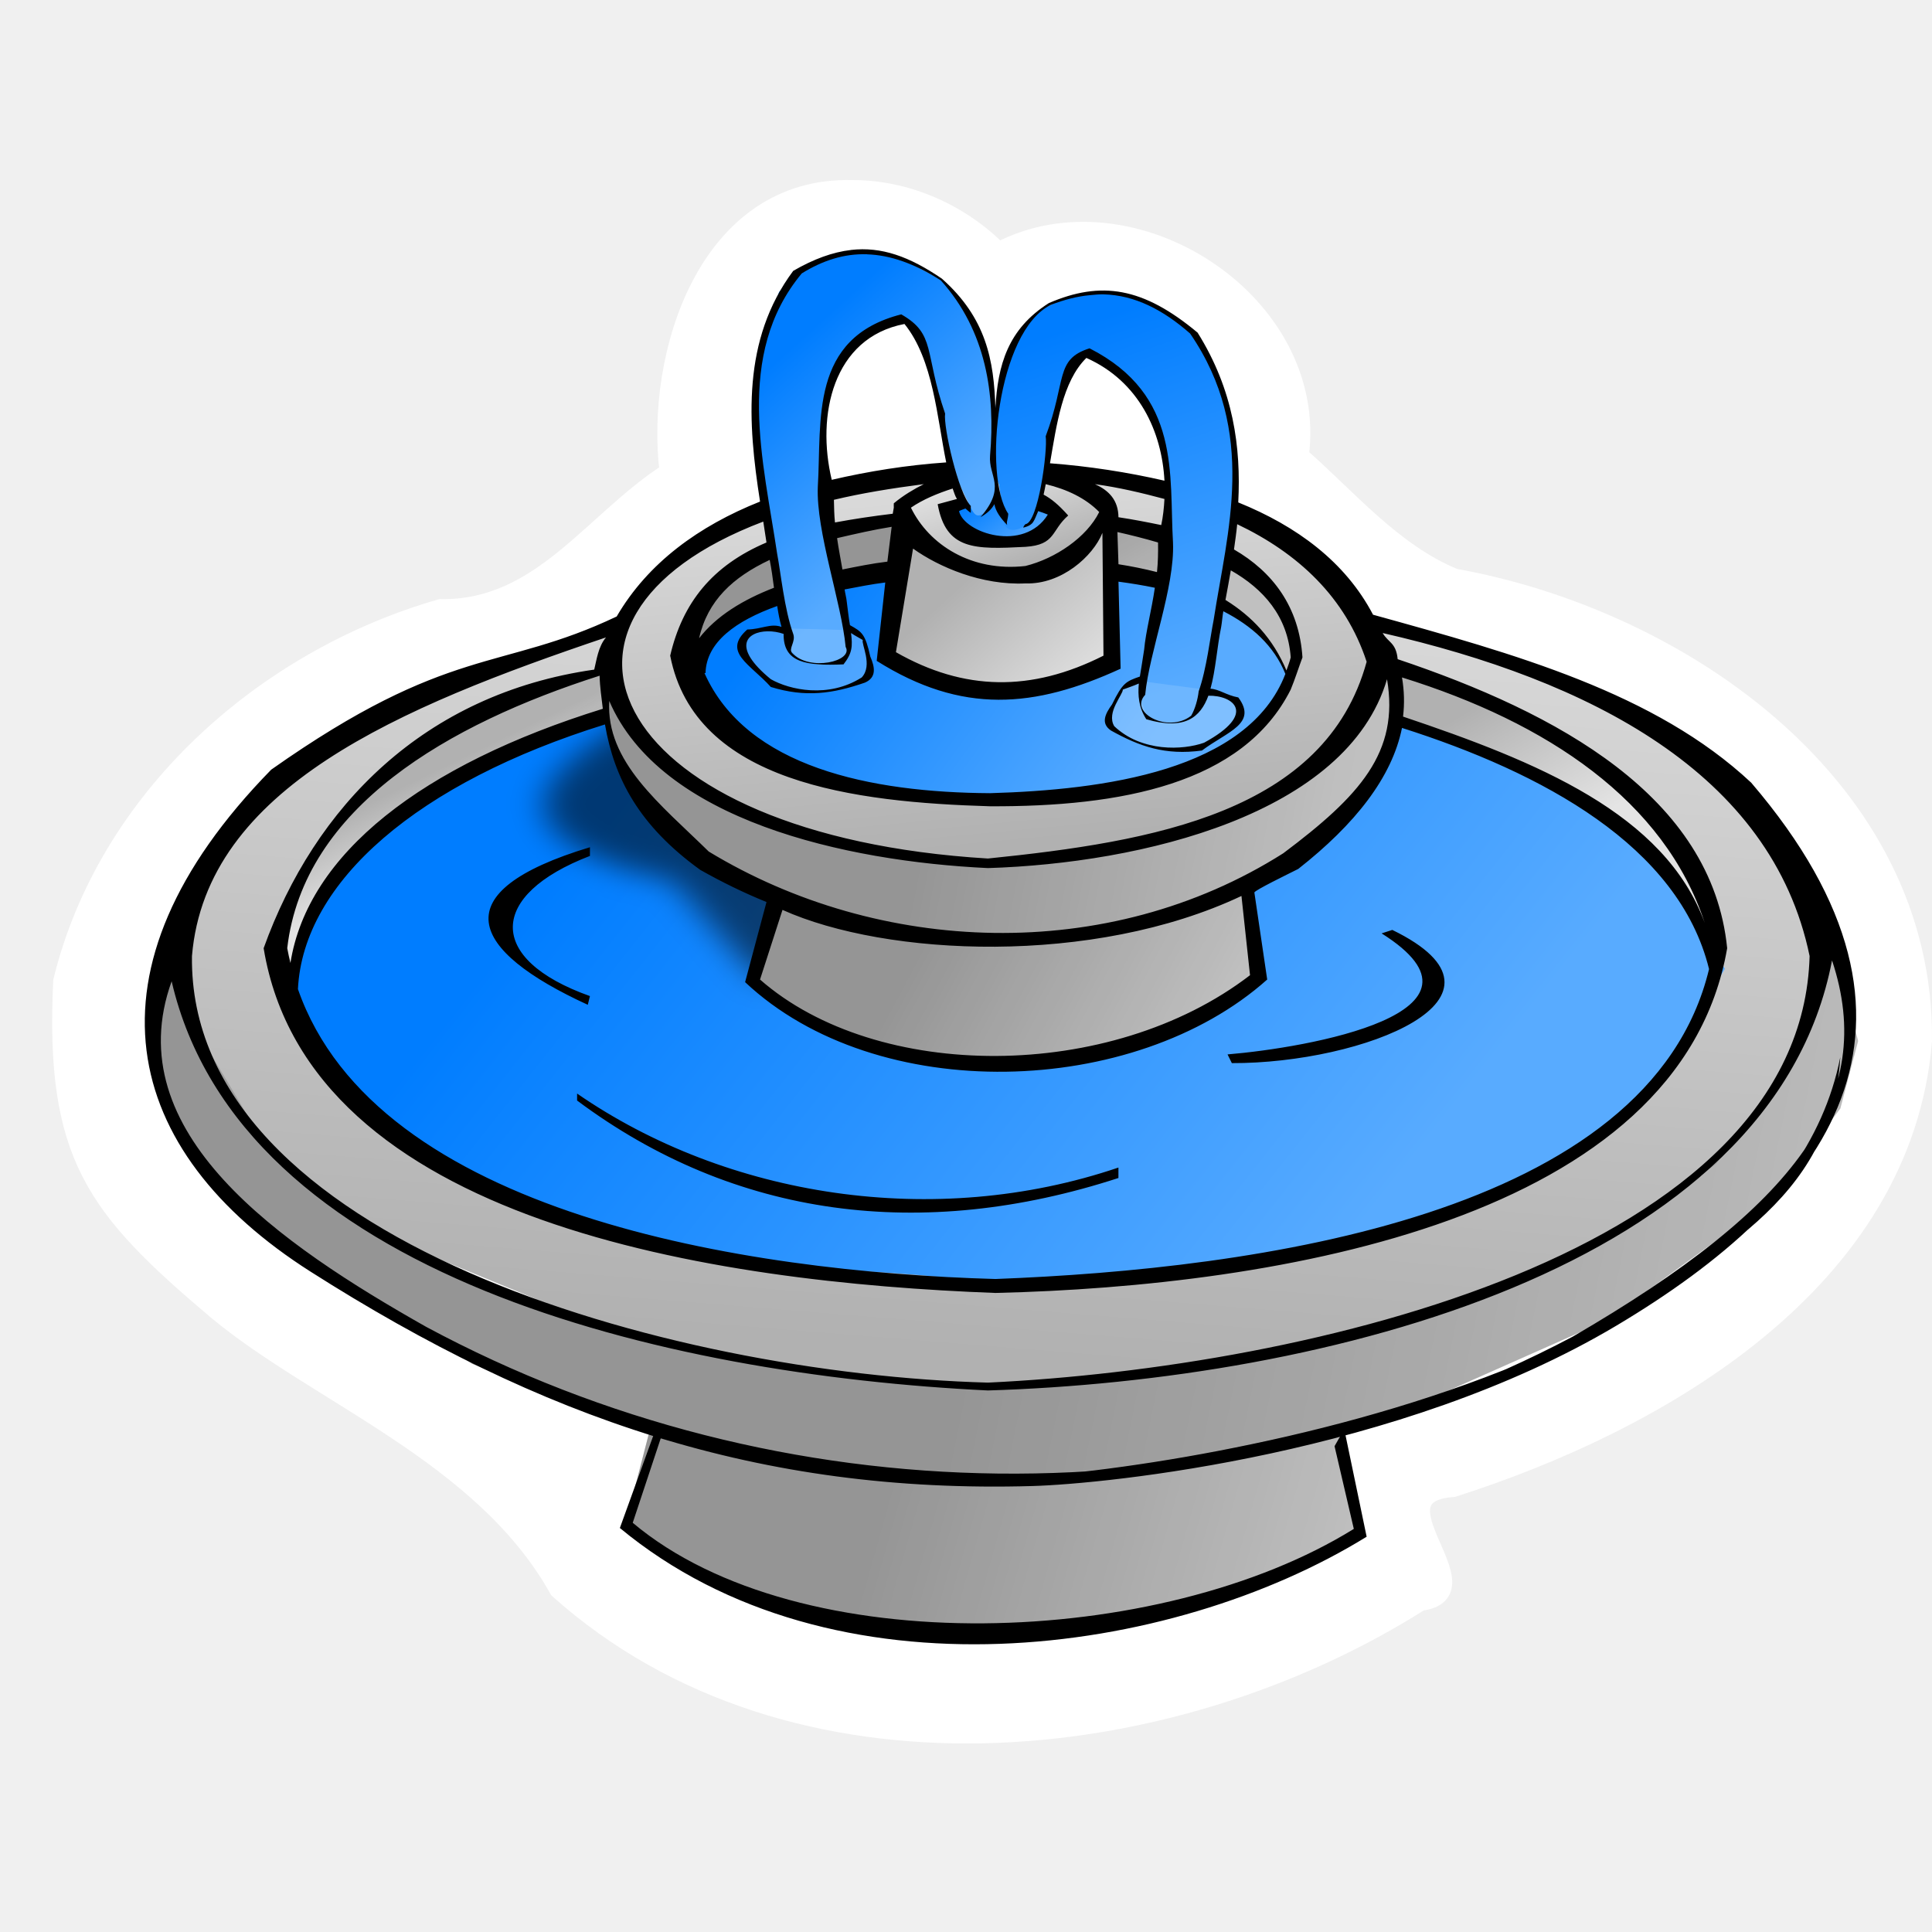
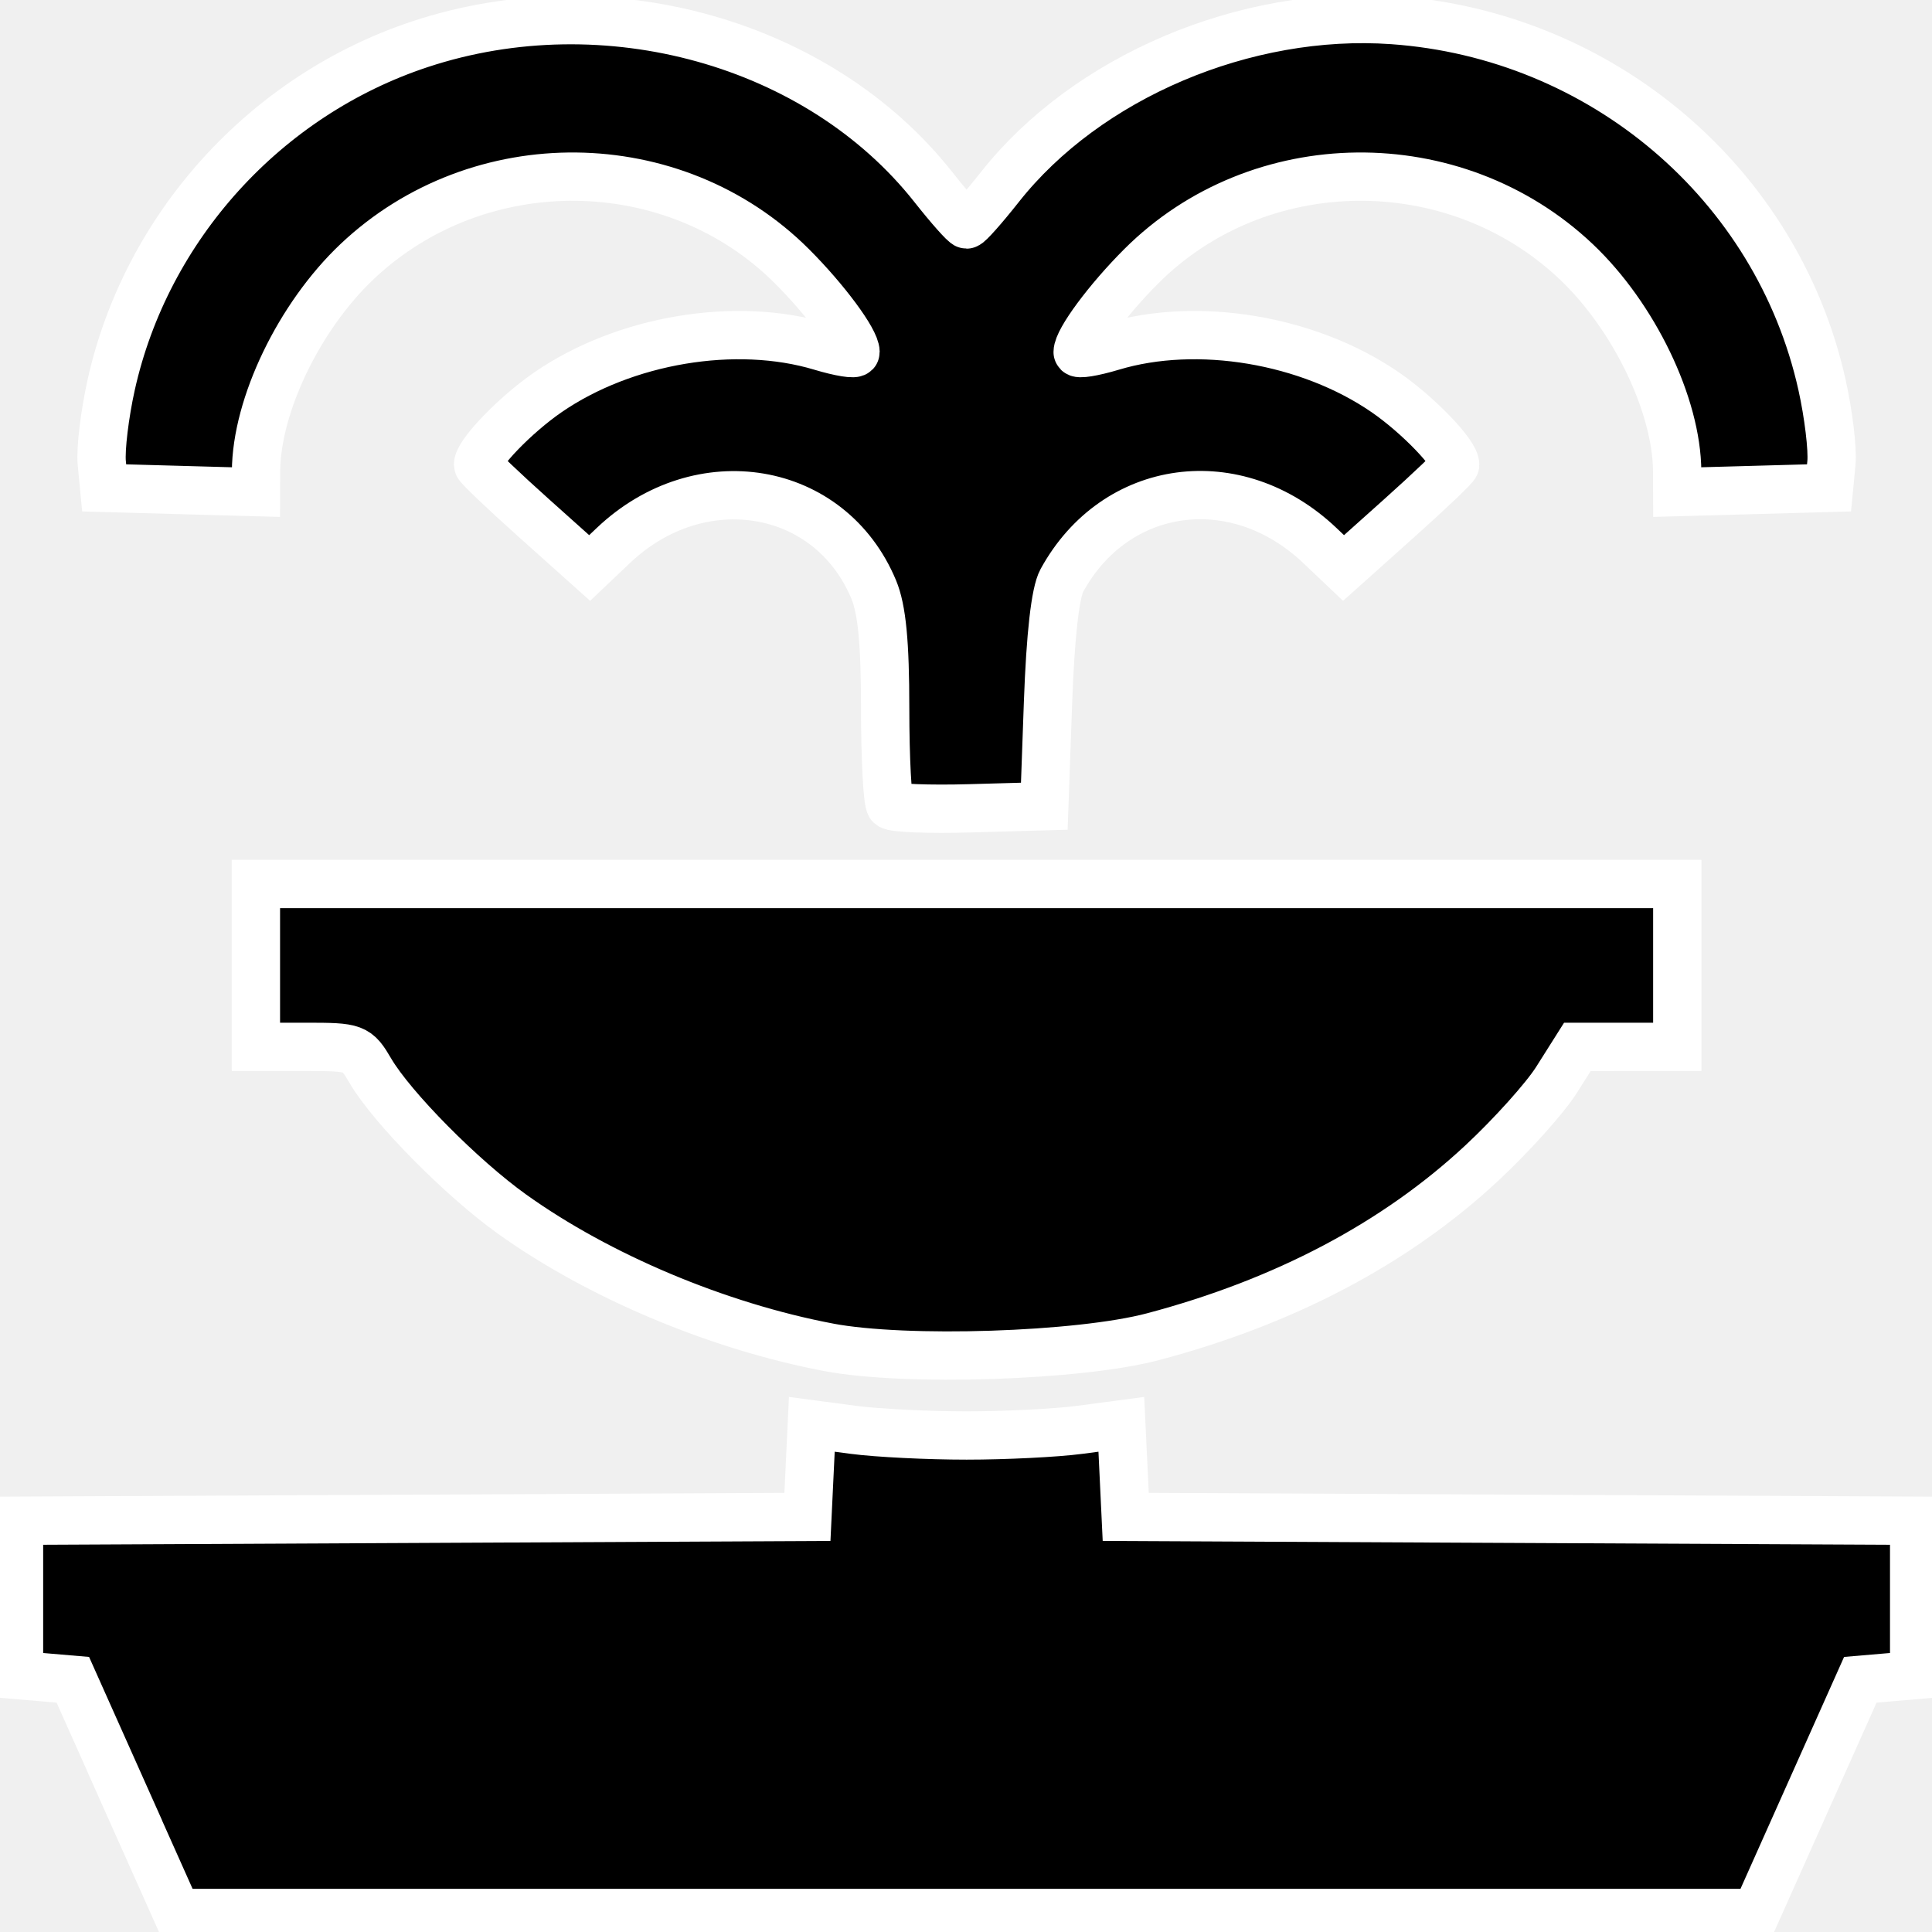
<svg xmlns="http://www.w3.org/2000/svg" xmlns:xlink="http://www.w3.org/1999/xlink" width="100" height="100" id="svg2" version="1.0" style="display:inline">
  <defs id="defs4">
    <linearGradient id="linearGradient2338">
      <stop style="stop-color:#b1b1b1;stop-opacity:1;" offset="0" id="stop2340" />
      <stop style="stop-color:#e4e4e4;stop-opacity:1;" offset="1" id="stop2342" />
    </linearGradient>
    <linearGradient id="linearGradient2888">
      <stop id="stop2890" offset="0" style="stop-color:#007dff;stop-opacity:1;" />
      <stop id="stop2892" offset="1" style="stop-color:#58abff;stop-opacity:1;" />
    </linearGradient>
-     <filter id="filter3197" x="-0.078" width="1.156" y="-0.106" height="1.212" style="color-interpolation-filters:sRGB">
-       <feGaussianBlur stdDeviation="0.495" id="feGaussianBlur3199" />
-     </filter>
    <linearGradient xlink:href="#linearGradient2338" id="linearGradient3115" gradientUnits="userSpaceOnUse" x1="95.135" y1="57.574" x2="101.535" y2="69.596" gradientTransform="matrix(1,0,0,0.8137529,0,20.05073)" />
    <linearGradient xlink:href="#linearGradient2338" id="linearGradient3118" gradientUnits="userSpaceOnUse" x1="40.303" y1="59.286" x2="44.195" y2="65.6" gradientTransform="matrix(1,0,0,0.8137529,0,20.05073)" />
    <linearGradient xlink:href="#linearGradient2338" id="linearGradient3127" gradientUnits="userSpaceOnUse" x1="63.741" y1="90.378" x2="96.086" y2="113.038" gradientTransform="matrix(1,0,0,0.8137529,0,20.05073)" />
    <linearGradient xlink:href="#linearGradient2338" id="linearGradient3134" gradientUnits="userSpaceOnUse" x1="56.653" y1="98.43" x2="58.693" y2="123.993" gradientTransform="matrix(1,0,0,0.8137529,0,20.05073)" />
-     <linearGradient xlink:href="#linearGradient2338" id="linearGradient3423" gradientUnits="userSpaceOnUse" gradientTransform="matrix(1.771998,0,0,1.441967,-68.41969,-113.9072)" x1="64.951" y1="76.627" x2="78.876" y2="79.827" />
-     <linearGradient xlink:href="#linearGradient2338" id="linearGradient3425" gradientUnits="userSpaceOnUse" gradientTransform="matrix(1.771998,0,0,1.441967,-68.41969,-113.9072)" x1="67.286" y1="70.443" x2="94.876" y2="75.027" />
-     <linearGradient xlink:href="#linearGradient2338" id="linearGradient3427" gradientUnits="userSpaceOnUse" gradientTransform="matrix(1.771998,0,0,1.441967,-68.41969,-113.9072)" x1="62.616" y1="73.081" x2="66.162" y2="37.535" />
-     <linearGradient xlink:href="#linearGradient2888" id="linearGradient3429" gradientUnits="userSpaceOnUse" gradientTransform="matrix(1.771998,0,0,1.441967,-68.41969,-113.9072)" x1="58.119" y1="51.382" x2="80.432" y2="65.739" />
-     <linearGradient xlink:href="#linearGradient2338" id="linearGradient3431" gradientUnits="userSpaceOnUse" gradientTransform="matrix(1.771998,0,0,1.441967,-68.41969,-113.9072)" x1="53.572" y1="51.22" x2="55.04" y2="53.666" />
-     <linearGradient xlink:href="#linearGradient2338" id="linearGradient3433" gradientUnits="userSpaceOnUse" gradientTransform="matrix(1.771998,0,0,1.441967,-68.41969,-113.9072)" x1="81.887" y1="50.119" x2="85.067" y2="54.4" />
-     <linearGradient xlink:href="#linearGradient2338" id="linearGradient3435" gradientUnits="userSpaceOnUse" gradientTransform="matrix(1.771998,0,0,1.441967,-68.41969,-113.9072)" x1="65.742" y1="58.436" x2="74.181" y2="62.105" />
-     <linearGradient xlink:href="#linearGradient2338" id="linearGradient3437" gradientUnits="userSpaceOnUse" gradientTransform="matrix(1.771998,0,0,1.441967,-68.41969,-113.9072)" x1="65.62" y1="54.522" x2="77.606" y2="56.418" />
-     <linearGradient xlink:href="#linearGradient2338" id="linearGradient3439" gradientUnits="userSpaceOnUse" gradientTransform="matrix(1.771998,0,0,1.441967,-68.41969,-113.9072)" x1="67.087" y1="55.317" x2="65.253" y2="39.294" />
-     <linearGradient xlink:href="#linearGradient2888" id="linearGradient3441" gradientUnits="userSpaceOnUse" gradientTransform="matrix(1.771998,0,0,1.441967,-68.41969,-113.9072)" x1="61.461" y1="46.602" x2="71.613" y2="52.596" />
-     <linearGradient xlink:href="#linearGradient2338" id="linearGradient3443" gradientUnits="userSpaceOnUse" gradientTransform="matrix(1.771998,0,0,1.441967,-68.41969,-113.9072)" x1="68.127" y1="43.912" x2="70.94" y2="48.131" />
-     <linearGradient xlink:href="#linearGradient2338" id="linearGradient3445" gradientUnits="userSpaceOnUse" gradientTransform="matrix(1.771998,0,0,1.441967,-68.41969,-113.9072)" x1="67.087" y1="45.441" x2="71.185" y2="49.11" />
-     <linearGradient xlink:href="#linearGradient2338" id="linearGradient3447" gradientUnits="userSpaceOnUse" gradientTransform="matrix(1.771998,0,0,1.441967,-68.41969,-113.9072)" x1="68.31" y1="45.318" x2="66.904" y2="41.894" />
-     <linearGradient xlink:href="#linearGradient2888" id="linearGradient3449" gradientUnits="userSpaceOnUse" gradientTransform="matrix(1.771998,0,0,1.441967,-68.41969,-113.9072)" x1="67.087" y1="42.75" x2="68.738" y2="44.462" />
-     <linearGradient xlink:href="#linearGradient2888" id="linearGradient3451" gradientUnits="userSpaceOnUse" gradientTransform="matrix(1.771998,0,0,1.441967,-68.41969,-113.9072)" x1="62.439" y1="36.573" x2="67.76" y2="41.343" />
-     <linearGradient xlink:href="#linearGradient2888" id="linearGradient3453" gradientUnits="userSpaceOnUse" gradientTransform="matrix(1.771998,0,0,1.441967,-68.41969,-113.9072)" x1="69.014" y1="37.032" x2="74.09" y2="49.171" />
    <linearGradient xlink:href="#linearGradient2338" id="linearGradient4444" gradientUnits="userSpaceOnUse" gradientTransform="matrix(1,0,0,0.8137529,0,20.05073)" x1="67.286" y1="70.443" x2="94.876" y2="75.027" />
    <linearGradient xlink:href="#linearGradient2338" id="linearGradient4446" gradientUnits="userSpaceOnUse" gradientTransform="matrix(1,0,0,0.8137529,0,20.05073)" x1="62.616" y1="73.081" x2="66.162" y2="37.535" />
    <linearGradient xlink:href="#linearGradient2338" id="linearGradient4448" gradientUnits="userSpaceOnUse" gradientTransform="matrix(1,0,0,0.8137529,0,20.05073)" x1="53.572" y1="51.22" x2="55.04" y2="53.666" />
    <linearGradient xlink:href="#linearGradient2338" id="linearGradient4450" gradientUnits="userSpaceOnUse" gradientTransform="matrix(1,0,0,0.8137529,0,20.05073)" x1="81.887" y1="50.119" x2="85.067" y2="54.4" />
    <linearGradient xlink:href="#linearGradient2338" id="linearGradient4454" gradientUnits="userSpaceOnUse" gradientTransform="matrix(1,0,0,0.8137529,0,20.05073)" x1="65.742" y1="58.436" x2="74.181" y2="62.105" />
    <linearGradient xlink:href="#linearGradient2338" id="linearGradient4456" gradientUnits="userSpaceOnUse" gradientTransform="matrix(1,0,0,0.8137529,0,20.05073)" x1="65.62" y1="54.522" x2="77.606" y2="56.418" />
    <linearGradient xlink:href="#linearGradient2338" id="linearGradient4458" gradientUnits="userSpaceOnUse" gradientTransform="matrix(1,0,0,0.8137529,0,20.05073)" x1="67.087" y1="55.317" x2="65.253" y2="39.294" />
    <linearGradient xlink:href="#linearGradient2888" id="linearGradient4460" gradientUnits="userSpaceOnUse" gradientTransform="matrix(1,0,0,0.8137529,0,20.05073)" x1="61.461" y1="46.602" x2="71.613" y2="52.596" />
    <linearGradient xlink:href="#linearGradient2338" id="linearGradient4462" gradientUnits="userSpaceOnUse" gradientTransform="matrix(1,0,0,0.8137529,0,20.05073)" x1="68.127" y1="43.912" x2="70.94" y2="48.131" />
    <linearGradient xlink:href="#linearGradient2338" id="linearGradient4464" gradientUnits="userSpaceOnUse" gradientTransform="matrix(1,0,0,0.8137529,0,20.05073)" x1="67.087" y1="45.441" x2="71.185" y2="49.11" />
    <linearGradient xlink:href="#linearGradient2338" id="linearGradient4466" gradientUnits="userSpaceOnUse" gradientTransform="matrix(1,0,0,0.8137529,0,20.05073)" x1="68.31" y1="45.318" x2="66.904" y2="41.894" />
    <linearGradient xlink:href="#linearGradient2888" id="linearGradient4468" gradientUnits="userSpaceOnUse" gradientTransform="matrix(1,0,0,0.8137529,0,20.05073)" x1="67.087" y1="42.75" x2="68.738" y2="44.462" />
    <linearGradient xlink:href="#linearGradient2888" id="linearGradient4470" gradientUnits="userSpaceOnUse" gradientTransform="matrix(1,0,0,0.8137529,0,20.05073)" x1="62.439" y1="36.573" x2="67.76" y2="41.343" />
    <linearGradient xlink:href="#linearGradient2888" id="linearGradient4472" gradientUnits="userSpaceOnUse" gradientTransform="matrix(1,0,0,0.8137529,0,20.05073)" x1="69.014" y1="37.032" x2="74.09" y2="49.171" />
  </defs>
  <g id="layer1" style="display:inline" transform="translate(0,78)" />
  <g id="g3176" style="display:inline" transform="translate(0,78)">
-     <path style="display:inline;fill:#ffffff;fill-opacity:1;fill-rule:evenodd;stroke:#ffffff;stroke-width:0.964" d="m 44.125,-68.197 c -7.515,-0.207 -10.252,8.573 -9.501,14.634 -3.94,2.515 -6.608,7.139 -11.818,7.055 -9.185,2.645 -17.273,9.88 -19.57,19.293 -0.43,9.041 1.696,11.715 7.96,17.019 5.245,4.379 13.811,7.455 17.716,14.462 C 41.04,15.111 60.451,13.172 73.522,4.894 77.155,4.434 70.69,-0.676 75.213,-0.996 85.896,-4.409 98.485,-11.649 99.517,-24.112 c 0.15,-13.106 -12.465,-21.859 -24.23,-23.974 -3.179,-1.288 -5.552,-4.155 -8.027,-6.312 1.065,-7.96 -8.689,-14.218 -15.578,-10.575 -1.973,-1.996 -4.738,-3.226 -7.556,-3.226 z" id="path3113-1" />
-     <path style="display:inline;fill:url(#linearGradient3423);fill-rule:evenodd;stroke:none" d="m 32.421,0.702 1.226,-4.739 7.969,2.12 9.962,0.624 7.969,-0.873 9.655,-1.995 1.073,5.487 -5.67,2.993 -9.808,1.995 -8.735,0.249 -7.356,-1.995 -4.751,-2.245 -1.533,-1.621 z" id="path3028" />
-     <path style="display:inline;fill:url(#linearGradient3425);fill-rule:evenodd;stroke:none" d="m 9.433,-30.102 -1.533,4.115 0.307,3.492 1.533,3.617 3.985,4.614 10.728,6.859 9.655,3.866 11.034,1.621 9.195,0.374 11.341,-1.497 7.356,-2.12 10.115,-4.49 8.582,-6.236 3.525,-4.739 0.92,-3.492 -1.379,-5.363 -1.073,3.991 -2.605,4.988 -3.065,3.367 -5.824,3.741 -9.195,3.866 -11.494,2.12 -8.276,1.247 -4.904,-0.125 -8.429,-1.122 -8.122,-1.871 -9.042,-3.118 -5.977,-3.741 -3.525,-3.367 -2.605,-4.365 -1.073,-2.37 -0.153,-3.866 z" id="path3032" />
-     <path style="display:inline;fill:url(#linearGradient3427);fill-rule:evenodd;stroke:none" d="m 32.575,-45.94 -8.889,3.492 -6.13,2.37 -3.678,3.367 -3.525,4.115 -1.226,4.739 1.073,3.741 3.218,5.113 4.904,4.365 12.414,5.113 5.977,1.621 9.348,1.497 6.437,0.374 7.816,-0.873 9.348,-1.746 8.582,-2.744 4.598,-2.369 3.065,-1.746 2.912,-2.245 3.525,-4.49 1.992,-6.111 -1.992,-5.861 -4.598,-5.113 -9.655,-4.49 -8.276,-1.995 -37.241,-0.125 z" id="path3036" />
-     <path style="display:inline;fill:url(#linearGradient3429);fill-rule:evenodd;stroke:none" d="m 31.962,-41.076 -7.816,3.242 -3.065,2.12 -3.831,3.242 -2.426,5.274 2.119,5.077 6.896,5.113 7.05,2.744 9.502,1.871 c 0,0 8.276,0.249 10.881,0.873 2.605,0.624 12.414,-0.873 12.414,-0.873 l 9.348,-2.12 8.889,-3.991 3.985,-3.741 3.372,-5.612 -2.605,-4.24 -1.992,-2.619 -5.364,-3.367 -6.743,-2.619 -40.612,-0.374 z" id="path3042" />
-     <path style="display:inline;fill:url(#linearGradient3431);fill-rule:evenodd;stroke:none" d="m 14.047,-28.895 1.734,-4.145 2.492,-3.439 5.418,-4.233 7.694,-2.646 0,2.557 -4.443,1.323 -4.443,2.381 -3.251,2.734 -2.492,2.734 -1.842,4.409 -0.867,-1.675 z" id="path3046" />
-     <path style="display:inline;fill:url(#linearGradient3433);fill-rule:evenodd;stroke:none" d="m 72.132,-43.622 6.827,2.822 5.093,3.351 3.684,3.968 1.626,4.762 -3.034,-3.792 -3.143,-3.351 -4.985,-2.646 -5.852,-2.116 -0.217,-2.998 z" id="path3050" />
-     <path style="display:inline;fill:#000000;fill-opacity:0.549;fill-rule:evenodd;stroke:none;filter:url(#filter3197)" d="m 60.75,60 -2.5,-3.5 c 0,0 -3.75,-0.75 -3.75,-2.75 0,-2 5.75,-5.75 9.5,-4.75 3.75,1 6.5,5.75 5.5,6.75 -1,1 -8,4.75 -8.75,4.25 z" id="path3115" transform="matrix(1.771998,0,0,1.441967,-68.41969,-113.9072)" />
-     <path style="display:inline;fill:url(#linearGradient3435);fill-rule:evenodd;stroke:none" d="m 38.755,-27.131 1.517,-4.409 3.468,1.323 6.177,0.882 4.768,0 9.861,-2.822 0.759,4.586 -3.034,2.381 -8.453,2.293 -4.985,-0.265 c 0,0 -3.251,-0.529 -3.793,-0.705 -0.542,-0.176 -6.177,-3.175 -6.285,-3.263 z" id="path3054" />
-     <path style="display:inline;fill:url(#linearGradient3437);fill-rule:evenodd;stroke:none" d="m 31.711,-43.357 -0.433,1.499 0.217,1.675 1.517,3.616 3.359,3.175 3.576,1.764 c 0,0 5.852,1.499 6.935,1.852 1.084,0.353 6.827,0.529 6.827,0.529 l 4.226,-0.617 7.694,-2.734 4.66,-3.616 1.842,-3.439 0.108,-2.557 -1.084,-2.469 -39.446,1.323 z" id="path3058" />
-     <path id="path3109" d="m 31.711,-43.357 -0.433,1.499 0.217,1.675 1.517,3.616 3.359,3.175 3.576,1.764 c 0,0 5.852,1.499 6.935,1.852 1.084,0.353 6.827,0.529 6.827,0.529 l 4.226,-0.617 7.694,-2.734 4.66,-3.616 1.842,-3.439 0.108,-2.557 -1.084,-2.469 -39.446,1.323 z" style="display:inline;fill:#000000;fill-opacity:0.157;fill-rule:evenodd;stroke:none" />
-     <path style="display:inline;fill:url(#linearGradient3439);fill-rule:evenodd;stroke:none" d="m 31.82,-45.033 0.108,2.557 1.409,2.91 2.492,1.94 3.359,1.852 7.261,2.116 4.118,0.353 4.551,-0.265 7.911,-1.94 5.527,-2.822 2.818,-5.467 -2.492,-4.145 -4.877,-3.439 -5.96,-2.116 -10.837,-0.176 -8.453,2.205 -4.877,3.175 -2.059,3.704 0,-0.441 z" id="path3063" />
-     <path style="display:inline;fill:url(#linearGradient3441);fill-rule:evenodd;stroke:none" d="m 36.046,-44.063 0.759,3.351 4.01,2.469 3.468,1.058 7.261,0.705 7.152,-0.705 5.31,-2.293 2.276,-2.205 0.542,-1.411 c -0.944,-1.55 -2.253,-2.505 -3.468,-3.616 l -5.852,-1.675 -13.004,0.441 c -2.42,-0.103 -4.84,1.299 -7.261,2.557 l -1.192,1.323 z" id="path3067" />
-     <path style="display:inline;fill:#ffffff;fill-opacity:0.125;fill-rule:evenodd;stroke:none" d="m 40.652,-45.473 -1.517,0.132 -0.542,0.353 -0.217,0.661 1.463,1.808 1.084,0.176 1.734,0.176 1.68,-0.397 0.65,-0.397 0.108,-0.882 -0.433,-1.146 -0.759,-0.397 -3.251,-0.088 z" id="path3097" />
-     <path style="display:inline;fill:url(#linearGradient3443);fill-rule:evenodd;stroke:none" d="m 35.071,-44.592 2.492,-3.616 6.719,-2.557 12.896,-0.353 7.802,2.734 2.167,2.998 -0.433,2.381 c -0.687,-1.349 -1.412,-2.577 -2.384,-2.998 l -5.527,-2.205 -13.221,-0.353 -6.827,1.852 -2.926,2.734 -0.759,-0.617 z" id="path3071" />
-     <path style="display:inline;fill:#ffffff;fill-opacity:0.125;fill-rule:evenodd;stroke:none" d="m 58.749,-42.784 -0.65,0.485 -0.217,0.529 -0.488,0.926 0.379,0.573 0.867,0.573 1.571,0.441 1.68,0 0.921,-0.397 0.975,-0.705 0.433,-0.882 -0.596,-0.661 -1.517,-0.441 -3.359,-0.441 z" id="path3099" />
-     <path id="path3075" d="m 35.071,-44.592 2.492,-3.616 6.719,-2.557 12.896,-0.353 7.802,2.734 2.167,2.998 -0.433,2.381 c -0.687,-1.349 -1.412,-2.577 -2.384,-2.998 l -5.527,-2.205 -13.221,-0.353 -6.827,1.852 -2.926,2.734 -0.759,-0.617 z" style="display:inline;fill:#000000;fill-opacity:0.157;fill-rule:evenodd;stroke:none" />
-     <path style="display:inline;fill:url(#linearGradient3445);fill-rule:evenodd;stroke:none" d="m 45.799,-44.063 1.192,-7.937 c 0.117,1.823 1.486,2.287 2.384,3.263 2.803,0.57 4.852,0.22 6.502,-0.617 1.437,-0.59 0.984,-1.796 1.084,-2.822 l 0.759,8.466 -4.768,1.587 -5.418,-0.882 -1.734,-1.058 z" id="path3077" />
-     <path style="display:inline;fill:url(#linearGradient3447);fill-rule:evenodd;stroke:none" d="m 49.809,-48.736 -2.926,-2.028 -0.108,-0.97 2.492,-1.411 4.985,-0.353 3.034,1.675 -0.65,1.499 -2.492,1.764 -4.335,-0.176 z" id="path3081" />
-     <path style="display:inline;fill:url(#linearGradient3449);fill-rule:evenodd;stroke:none" d="m 51.542,-52.264 -2.384,0.441 0.759,1.587 2.492,0.441 2.492,-1.146 -0.867,-0.97 -2.492,-0.353 z" id="path3085" />
-     <path style="display:inline;fill:url(#linearGradient3451);fill-rule:evenodd;stroke:none" d="m 51.001,-51.47 0.65,-1.058 -0.325,-1.764 0.054,-3.704 -1.084,-3.483 -1.463,-1.984 -2.33,-1.235 -2.655,-0.309 -1.951,0.705 -1.571,1.411 -0.921,2.778 -0.379,2.293 0.163,3.175 1.029,6.922 0.433,2.337 0.217,1.014 0.542,0.529 0.975,0.265 1.029,-0.132 0.542,-0.529 -0.65,-4.321 -0.65,-4.982 -0.108,-2.822 0.759,-2.69 1.734,-1.896 1.734,-0.529 0.867,1.146 0.542,1.675 0.65,2.293 0.488,2.734 0.867,1.808 c 0.276,0.558 0.393,0.612 0.813,0.353 z" id="path3089" />
-     <path style="display:inline;fill:url(#linearGradient3453);fill-opacity:1;fill-rule:evenodd;stroke:none" d="m 51.922,-51.382 -0.217,-1.543 -0.433,-0.97 0.271,-3.131 0.759,-2.822 0.813,-1.455 0.921,-0.75 1.3,-0.617 1.68,-0.265 1.734,0.353 1.517,0.617 1.355,1.014 0.542,0.75 0.759,1.455 0.596,1.675 0.325,1.587 0.108,2.601 -0.596,5.159 -0.813,4.233 -0.433,1.631 -0.271,0.838 -0.379,0.265 -0.8,0.197 -1.205,-0.241 -0.488,-1.102 1.246,-6.085 0.271,-4.012 -0.325,-3.351 -1.571,-2.778 -2.276,-1.764 -0.704,0.705 -0.542,1.323 -0.65,2.425 -0.325,1.984 -0.325,1.764 -0.325,0.794 -0.488,0.176 c 0,0 -1.084,0.617 -1.029,-0.661 z" id="path3093" />
-     <path id="path3103" d="m 32.421,0.702 1.226,-4.739 7.969,2.12 9.962,0.624 7.969,-0.873 9.655,-1.995 1.073,5.487 -5.67,2.993 -9.808,1.995 -8.735,0.249 -7.356,-1.995 -4.751,-2.245 -1.533,-1.621 z" style="display:inline;fill:#000000;fill-opacity:0.157;fill-rule:evenodd;stroke:none" />
-     <path id="path3105" d="m 9.433,-30.102 -1.533,4.115 0.307,3.492 1.533,3.617 3.985,4.614 10.728,6.859 9.655,3.866 11.034,1.621 9.195,0.374 11.341,-1.497 7.356,-2.12 10.115,-4.49 8.582,-6.236 3.525,-4.739 0.92,-3.492 -1.379,-5.363 -1.073,3.991 -2.605,4.988 -3.065,3.367 -5.824,3.741 -9.195,3.866 -11.494,2.12 -8.276,1.247 -4.904,-0.125 -8.429,-1.122 -8.122,-1.871 -9.042,-3.118 -5.977,-3.741 -3.525,-3.367 -2.605,-4.365 -1.073,-2.37 -0.153,-3.866 z" style="display:inline;fill:#000000;fill-opacity:0.157;fill-rule:evenodd;stroke:none" />
-     <path id="path3107" d="m 38.755,-27.131 1.517,-4.409 3.468,1.323 6.177,0.882 4.768,0 9.861,-2.822 0.759,4.586 -3.034,2.381 -8.453,2.293 -4.985,-0.265 c 0,0 -3.251,-0.529 -3.793,-0.705 -0.542,-0.176 -6.177,-3.175 -6.285,-3.263 z" style="display:inline;fill:#000000;fill-opacity:0.157;fill-rule:evenodd;stroke:none" />
-     <path id="path3204" d="m 40.652,-45.473 -1.517,0.132 -0.542,0.353 -0.217,0.661 1.463,1.808 1.084,0.176 1.734,0.176 1.68,-0.397 0.65,-0.397 0.108,-0.882 -0.433,-1.146 -0.759,-0.397 -3.251,-0.088 z" style="fill:#ffffff;fill-opacity:0.125;fill-rule:evenodd;stroke:none" />
-     <path id="path3208" d="m 58.749,-42.784 -0.65,0.485 -0.217,0.529 -0.488,0.926 0.379,0.573 0.867,0.573 1.571,0.441 1.68,0 0.921,-0.397 0.975,-0.705 0.433,-0.882 -0.596,-0.661 -1.517,-0.441 -3.359,-0.441 z" style="fill:#ffffff;fill-opacity:0.125;fill-rule:evenodd;stroke:none" />
-     <path id="path3228" d="m 44.047,-65.061 c -0.941,0.108 -1.932,0.467 -2.99,1.081 -2.659,3.572 -2.361,7.832 -1.717,11.941 -3.161,1.259 -5.801,3.17 -7.42,5.948 -6.036,2.869 -8.65,1.418 -17.882,7.928 -10.139,10.36 -7.747,19.758 2.035,25.982 11.897,7.57 23.221,11.504 37.359,11.098 3.82,-0.11 18.998,-1.617 30.221,-8.295 10.918,-6.496 17.794,-15.49 6.987,-28.113 -4.971,-4.652 -12.215,-6.655 -19.571,-8.691 -1.436,-2.74 -3.951,-4.589 -6.977,-5.813 0.145,-2.853 -0.241,-5.81 -2.104,-8.787 -2.823,-2.358 -4.995,-2.693 -7.697,-1.532 -2.127,1.349 -2.648,3.205 -2.769,5.452 -0.074,-2.5 -0.48,-4.68 -2.769,-6.714 -1.689,-1.155 -3.139,-1.667 -4.707,-1.487 z m 0.831,0.225 c 1.191,0.038 2.442,0.469 3.821,1.352 2.362,2.629 2.818,5.915 2.547,9.057 -0.095,1.099 0.876,1.601 -0.498,3.199 0.342,-0.197 0.581,-0.413 0.72,-0.676 0.074,0.383 0.322,0.724 0.664,1.081 -0.052,-0.165 0.043,-0.293 0.055,-0.586 -1.319,-1.936 -0.577,-9.477 2.215,-10.815 0.689,-0.266 1.355,-0.436 1.993,-0.496 0.239,-0.022 0.487,-0.051 0.72,-0.045 1.627,0.044 3.079,0.796 4.485,2.028 3.503,5.102 1.919,10.276 1.218,14.825 -0.175,0.866 -0.365,2.546 -0.775,3.695 -0.043,0.401 -0.185,0.917 -0.388,1.262 -1.186,0.938 -3.248,-0.16 -2.381,-1.081 0.214,-2.239 1.539,-5.558 1.44,-7.886 -0.208,-3.501 0.44,-7.623 -4.319,-10.049 -1.804,0.572 -1.175,1.64 -2.27,4.551 0.109,0.732 -0.388,4.497 -1.052,4.551 -0.079,0.093 -0.074,0.075 -0.111,0.18 0.564,-0.135 0.551,-0.366 0.775,-0.856 0.165,0.049 0.316,0.109 0.498,0.18 -1.231,1.979 -4.341,0.958 -4.596,-0.18 0.115,-0.06 0.223,-0.094 0.332,-0.135 0.088,0.076 0.173,0.159 0.277,0.225 0.001,-0.12 0,-0.24 0,-0.36 -0.644,-0.631 -1.431,-4.117 -1.329,-4.777 -1.095,-3.19 -0.466,-4.106 -2.27,-5.137 -4.759,1.216 -4.112,5.474 -4.319,8.922 -0.099,2.303 1.226,5.998 1.44,8.291 0.424,0.74 -1.87,1.294 -2.769,0.315 -0.208,-0.226 0.203,-0.581 0.055,-0.991 -0.46,-1.277 -0.645,-3.182 -0.831,-4.146 -0.7,-4.727 -2.23,-10.298 1.274,-14.51 1.071,-0.666 2.187,-1.03 3.378,-0.991 z m 1.938,3.605 c 1.494,1.845 1.687,4.867 2.16,7.165 -2.036,0.141 -4.02,0.458 -5.925,0.901 -0.799,-3.333 0.05,-7.354 3.765,-8.066 z m 9.414,1.757 c 2.725,1.215 3.909,3.816 4.042,6.354 -1.911,-0.438 -3.915,-0.749 -5.925,-0.901 0.34,-1.983 0.646,-4.24 1.883,-5.452 z m -8.417,6.534 c -0.523,0.265 -1.047,0.574 -1.55,0.991 -0.006,0.081 9.25e-4,0.149 0,0.225 l -0.055,0.315 c -1.009,0.121 -2.001,0.268 -2.99,0.451 -0.042,-0.395 -0.045,-0.774 -0.055,-1.172 1.411,-0.337 2.952,-0.591 4.651,-0.811 z m 6.313,0 c 1.098,0.265 2.07,0.726 2.769,1.442 -0.641,1.301 -2.259,2.407 -3.821,2.794 -2.8,0.315 -4.986,-1.099 -5.925,-3.019 0.628,-0.429 1.373,-0.738 2.16,-0.991 0.071,0.19 0.119,0.376 0.222,0.541 l -0.997,0.27 c 0.428,2.375 1.897,2.344 4.541,2.208 1.587,-0.106 1.32,-0.847 2.215,-1.622 -0.504,-0.566 -0.878,-0.87 -1.274,-1.081 0.042,-0.164 0.073,-0.365 0.111,-0.541 z m 2.547,0 c 1.242,0.169 2.431,0.454 3.599,0.766 -0.025,0.467 -0.073,0.912 -0.166,1.352 -0.732,-0.151 -1.471,-0.295 -2.215,-0.406 -0.007,-0.869 -0.479,-1.383 -1.218,-1.712 z m -17.166,1.938 c 0.06,0.358 0.106,0.727 0.166,1.081 -2.794,1.188 -4.346,3.111 -4.984,5.858 1.281,6.589 9.551,7.588 16.557,7.796 6.734,0.027 13.092,-1.137 15.56,-6.038 0.226,-0.545 0.401,-1.114 0.609,-1.667 -0.168,-2.622 -1.548,-4.435 -3.544,-5.588 0.061,-0.44 0.123,-0.862 0.166,-1.307 3.152,1.5 5.608,3.787 6.7,7.12 -2.138,7.801 -11.072,9.315 -19.603,10.184 -19.397,-1.169 -24.979,-12.371 -11.629,-17.439 z m 6.645,0.27 -0.222,1.802 c -0.792,0.095 -1.564,0.254 -2.326,0.406 -0.09,-0.536 -0.194,-1.04 -0.277,-1.622 0.959,-0.223 1.896,-0.438 2.824,-0.586 z m 11.684,0.27 c 0.7,0.158 1.403,0.335 2.104,0.541 0.009,0.524 -0.002,1.025 -0.055,1.532 -0.644,-0.163 -1.311,-0.3 -1.993,-0.406 l -0.055,-1.667 z m -0.775,0.045 0.055,6.354 c -3.726,1.884 -7.215,1.836 -10.743,-0.18 l 0.886,-5.362 c 1.333,0.955 3.56,1.909 5.814,1.802 1.866,0.068 3.504,-1.409 3.987,-2.614 z m -17.222,1.397 c 0.092,0.468 0.161,0.957 0.222,1.442 -1.617,0.626 -2.984,1.463 -3.876,2.614 0.442,-1.954 1.748,-3.157 3.655,-4.056 z m 23.867,0.541 c 1.689,0.961 2.95,2.376 3.101,4.506 -0.056,0.235 -0.144,0.456 -0.221,0.676 -0.695,-1.653 -1.786,-2.802 -3.156,-3.65 0.09,-0.508 0.193,-1.015 0.277,-1.532 z m -5.814,0.586 c 0.639,0.085 1.269,0.187 1.883,0.315 -0.173,1.179 -0.47,2.275 -0.554,3.199 -0.062,0.446 -0.148,0.919 -0.222,1.397 -0.713,0.248 -0.891,0.319 -1.44,1.442 -0.365,0.499 -0.592,0.988 -0.055,1.352 1.495,0.833 2.807,1.29 4.707,1.036 1.325,-0.991 2.892,-1.389 1.883,-2.749 -0.628,-0.116 -0.981,-0.427 -1.44,-0.451 0.27,-0.965 0.336,-2.144 0.554,-3.199 0.045,-0.263 0.064,-0.545 0.111,-0.811 1.461,0.748 2.625,1.78 3.212,3.244 -1.935,5.022 -9.413,6.002 -15.283,6.173 -6.162,-0.036 -12.609,-1.333 -14.785,-6.218 l 0.055,0 c 0.041,-1.603 1.575,-2.706 3.71,-3.47 0.059,0.386 0.124,0.733 0.222,1.081 -0.565,-0.201 -1.016,0.12 -1.772,0.135 -1.319,1.171 0.16,1.79 1.218,2.974 1.8,0.554 3.205,0.351 4.873,-0.225 0.615,-0.271 0.513,-0.804 0.277,-1.352 -0.262,-1.176 -0.431,-1.273 -1.052,-1.622 -0.072,-0.408 -0.115,-0.835 -0.166,-1.217 -0.016,-0.185 -0.084,-0.431 -0.111,-0.631 0.694,-0.132 1.393,-0.273 2.104,-0.36 l -0.443,4.056 c 4.415,2.782 8.173,2.449 12.625,0.406 l -0.111,-4.506 z m -18.163,2.569 c 0.277,-0.005 0.567,0.043 0.831,0.135 -0.019,1.505 1.182,1.656 3.101,1.577 0.449,-0.576 0.476,-0.926 0.388,-1.622 0.213,0.142 0.432,0.255 0.609,0.36 -0.086,0.227 0.533,1.304 -0.055,1.938 -1.726,1.096 -3.734,0.645 -4.707,0.09 -2.05,-1.677 -1.243,-2.461 -0.166,-2.478 z m 31.841,0.09 c 10.638,2.436 20.13,7.212 22.095,16.718 C 93.245,-13.135 67.72,-7.22 51.135,-6.436 34.602,-6.885 9.737,-13.833 9.936,-28.516 10.668,-37.229 20.682,-41.398 31.366,-45.008 c -0.403,0.478 -0.487,1.171 -0.609,1.667 -8.799,1.256 -14.477,7.085 -17.111,14.42 2.338,14.217 23.366,17.303 37.876,17.844 14.599,-0.345 35.438,-3.767 37.876,-17.844 -0.785,-7.869 -8.813,-12.194 -17.055,-14.96 -0.082,-0.864 -0.49,-0.855 -0.775,-1.352 z m -40.534,2.208 c 0.013,0.594 0.102,1.151 0.166,1.712 -9.346,2.899 -15.28,7.509 -16.169,13.158 -0.06,-0.256 -0.12,-0.503 -0.166,-0.766 0.846,-7.306 8.379,-11.613 16.169,-14.104 z m 41.531,0.09 c 7.502,2.331 13.585,6.377 15.671,12.707 -2.066,-5.671 -8.715,-8.358 -15.616,-10.68 0.079,-0.669 0.063,-1.338 -0.055,-2.028 z m -0.775,0.09 c 0.645,3.785 -1.406,6.039 -5.371,9.012 -9.1,5.766 -20.931,5.254 -29.736,-0.09 -2.487,-2.441 -5.334,-4.634 -5.15,-7.796 2.642,6.165 12.192,8.302 19.603,8.652 7.909,-0.244 18.58,-2.759 20.655,-9.778 z m -12.847,0.225 c -0.053,0.607 -0.012,1.233 0.388,1.848 1.985,0.585 2.799,-0.095 3.212,-1.217 1.285,-0.028 2.558,0.922 -0.222,2.433 -1.088,0.387 -3.226,0.496 -4.651,-0.856 -0.423,-0.716 0.473,-1.656 0.443,-1.893 0.232,-0.087 0.559,-0.195 0.831,-0.315 z m -27.632,2.118 c 0.482,2.795 1.766,5.24 4.928,7.525 1.119,0.632 2.255,1.189 3.433,1.667 l -1.107,4.146 c 6.824,6.424 20.174,5.986 27.023,-0.135 l -0.664,-4.506 c 0.037,-0.121 1.66,-0.911 2.27,-1.217 2.945,-2.314 4.853,-4.739 5.371,-7.3 7.245,2.307 14.325,6.1 15.893,12.482 -3.072,12.785 -23.481,15.528 -36.935,16.042 -12.966,-0.363 -32.056,-3.374 -36.104,-15.005 0.275,-5.575 6.233,-10.7 15.893,-13.699 z m -21.43,8.517 c 0,0 0,0 0,0 z M 30.535,-34.148 c -7.682,2.318 -6.25,5.339 -0.111,8.156 l 0.111,-0.451 c -5.384,-1.916 -5.258,-5.231 0,-7.255 l 0,-0.451 z m 33.723,2.523 0.443,4.101 c -7.212,5.543 -19.314,5.529 -25.362,0.225 l 1.163,-3.605 c 5.371,2.416 16.069,2.906 23.756,-0.721 z m 7.808,1.757 -0.554,0.18 c 6.553,4.124 -3.862,5.922 -7.974,6.264 l 0.222,0.451 c 6.748,0.022 15.518,-3.385 8.306,-6.894 z m 22.759,1.577 C 97.183,-21.213 93.005,-15.554 81.405,-8.816 62.947,0.935 40.338,0.501 22.063,-9.32 14.506,-13.592 6.056,-19.365 8.884,-27.209 12.431,-11.938 34.425,-6.836 51.135,-6.03 68.387,-6.556 91.756,-12.251 94.826,-28.29 Z m 0.427,5.012 c -3.462,17.562 -37.976,21.972 -45.094,21.852 -5.285,-0.089 -6.907,-0.858 -16.212,-2.626 l -1.862,5.142 c 11.028,9.136 28.532,6.702 38.653,0.451 L 69.63,-3.777 C 73.839,-4.987 77.972,-6.548 81.923,-8.463 88.717,-13.082 94.795,-15.762 95.253,-23.278 Z m -65.382,1.882 0,0.36 c 8.162,6.09 17.866,7.315 28.02,4.01 l 0,-0.541 c -9.527,3.234 -20.273,1.521 -28.02,-3.83 z m -19.215,5.002 0,0 z M 69.409,-3.732 69.076,-3.146 70.073,1.135 C 60.095,7.336 41.379,8.075 32.75,0.819 l 1.562,-4.711 c 11.566,3.367 23.391,3.487 35.096,0.16 z" style="fill:#000000;fill-opacity:1;stroke:none" />
+     <path style="fill:#000000;stroke:#ffffff;stroke-width:2.5;stroke-miterlimit:4;stroke-dasharray:none;stroke-opacity:1" d="m 6.466,14.98 -2.696,-6.035 -1.393,-0.119 -1.393,-0.119 0,-3.997 0,-3.997 20.404,-0.099 20.404,-0.099 0.114,-2.396 0.114,-2.396 2.185,0.289 c 1.202,0.159 3.823,0.289 5.825,0.289 2.002,0 4.623,-0.13 5.825,-0.289 l 2.185,-0.289 0.114,2.396 0.114,2.396 20.404,0.099 20.404,0.099 0,3.997 0,3.997 -1.393,0.119 -1.393,0.119 -2.696,6.035 -2.696,6.035 -40.87,0 -40.87,0 -2.696,-6.035 z M 42.879,-8.265 c -5.741,-1.093 -11.881,-3.677 -16.371,-6.889 -2.613,-1.869 -6.219,-5.517 -7.333,-7.416 -0.71,-1.211 -0.802,-1.245 -3.329,-1.245 l -2.6,0 0,-4.215 0,-4.215 36.785,0 36.785,0 0,4.215 0,4.215 -2.586,7.68e-4 -2.586,7.68e-4 -1.081,1.711 c -0.595,0.941 -2.338,2.881 -3.873,4.31 -4.452,4.144 -10.185,7.171 -17.007,8.979 -3.828,1.015 -12.816,1.308 -16.803,0.549 z m 3.205,-28.055 c -0.147,-0.147 -0.268,-2.4 -0.268,-5.006 0,-3.413 -0.166,-5.137 -0.594,-6.163 -2.254,-5.404 -8.979,-6.542 -13.472,-2.279 l -1.23,1.167 -2.889,-2.586 c -1.589,-1.422 -2.889,-2.663 -2.889,-2.758 0,-0.587 1.928,-2.585 3.616,-3.748 3.972,-2.735 9.725,-3.7 14.141,-2.371 0.982,0.295 1.785,0.425 1.784,0.287 -0.003,-0.608 -1.561,-2.71 -3.289,-4.438 -6.093,-6.093 -16.211,-6.203 -22.512,-0.244 -2.996,2.834 -5.216,7.444 -5.23,10.863 l -0.004,1.067 -3.928,-0.109 -3.928,-0.109 -0.124,-1.293 c -0.068,-0.711 0.151,-2.529 0.487,-4.04 1.822,-8.188 7.992,-14.99 15.997,-17.636 9.603,-3.174 20.64,-0.1 26.558,7.398 0.841,1.066 1.616,1.938 1.721,1.938 0.105,0 0.88,-0.872 1.721,-1.938 4.497,-5.697 12.697,-9.182 20.338,-8.643 10.828,0.764 19.902,8.476 22.217,18.881 0.336,1.511 0.555,3.329 0.487,4.04 l -0.124,1.293 -3.928,0.109 -3.928,0.109 -0.004,-1.067 c -0.015,-3.419 -2.234,-8.029 -5.23,-10.863 -6.301,-5.959 -16.419,-5.849 -22.512,0.244 -1.728,1.728 -3.285,3.829 -3.289,4.438 -7.67e-4,0.137 0.802,0.008 1.784,-0.287 4.417,-1.329 10.17,-0.365 14.141,2.371 1.688,1.162 3.616,3.161 3.616,3.748 0,0.095 -1.3,1.336 -2.889,2.758 l -2.889,2.586 -1.23,-1.167 c -4.327,-4.105 -10.572,-3.257 -13.35,1.812 -0.341,0.623 -0.592,2.834 -0.717,6.322 l -0.192,5.364 -3.851,0.108 c -2.118,0.06 -3.972,-0.012 -4.119,-0.16 z" id="path4216" />
  </g>
</svg>
